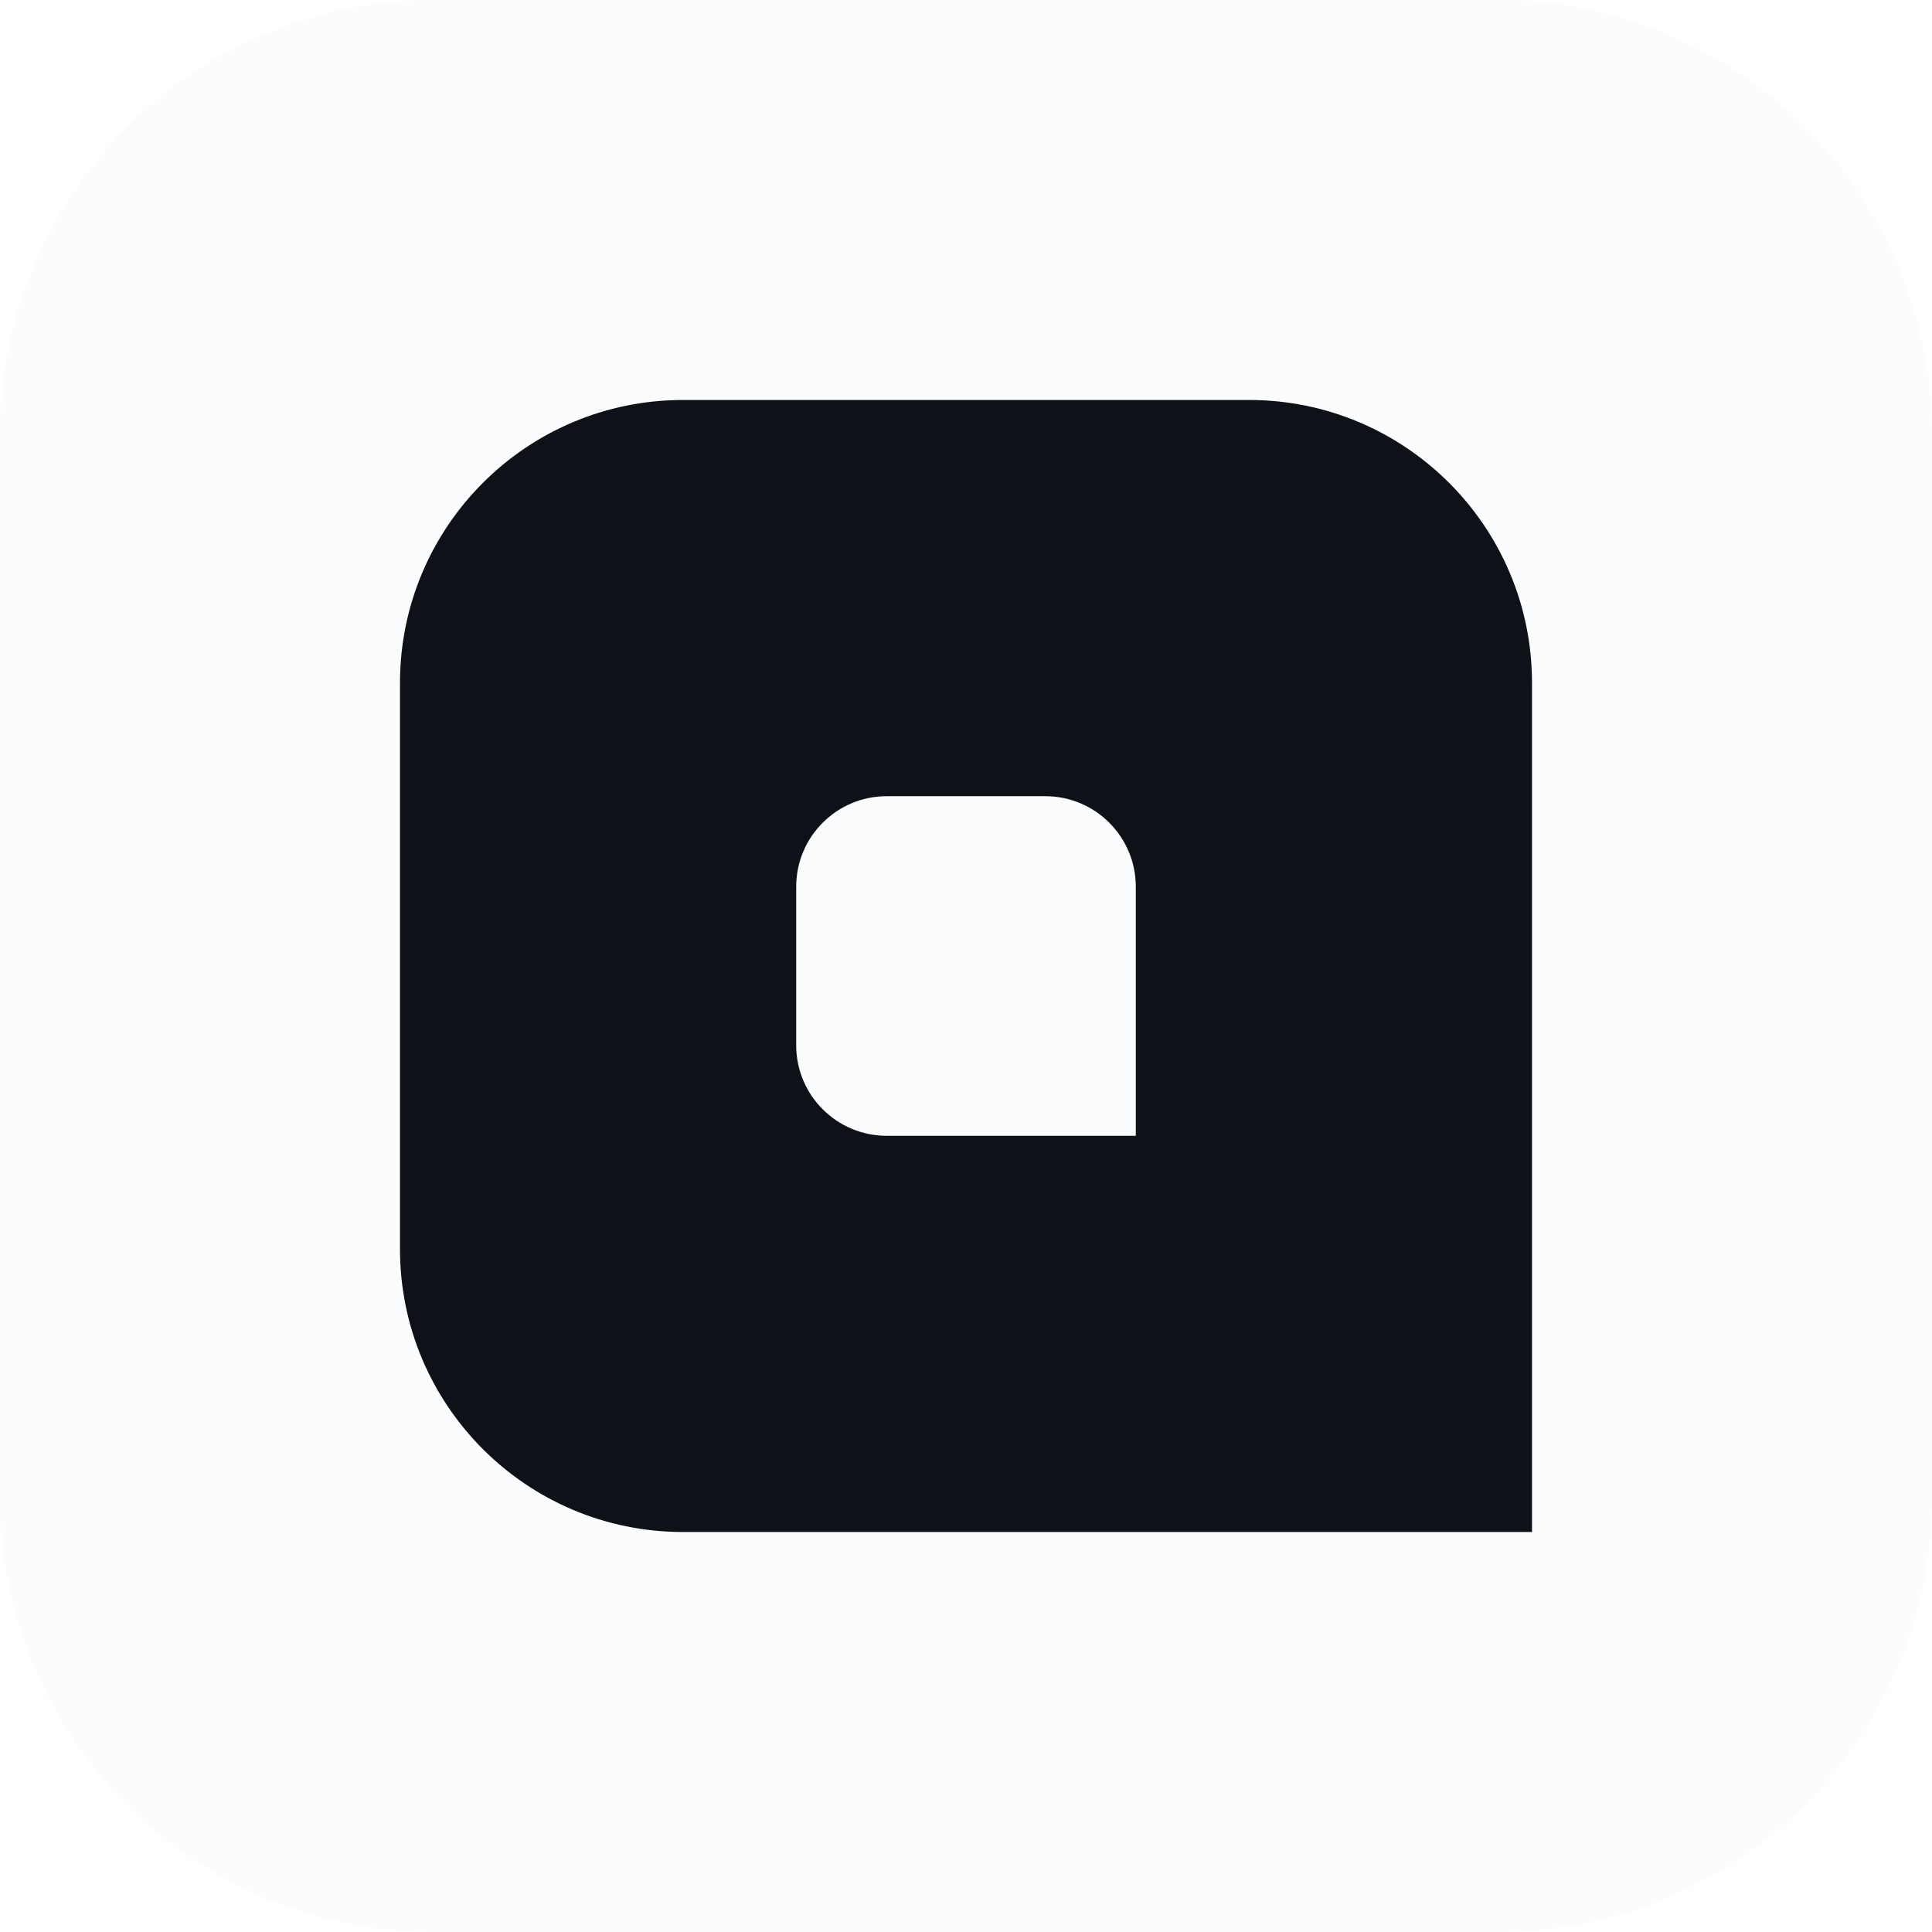
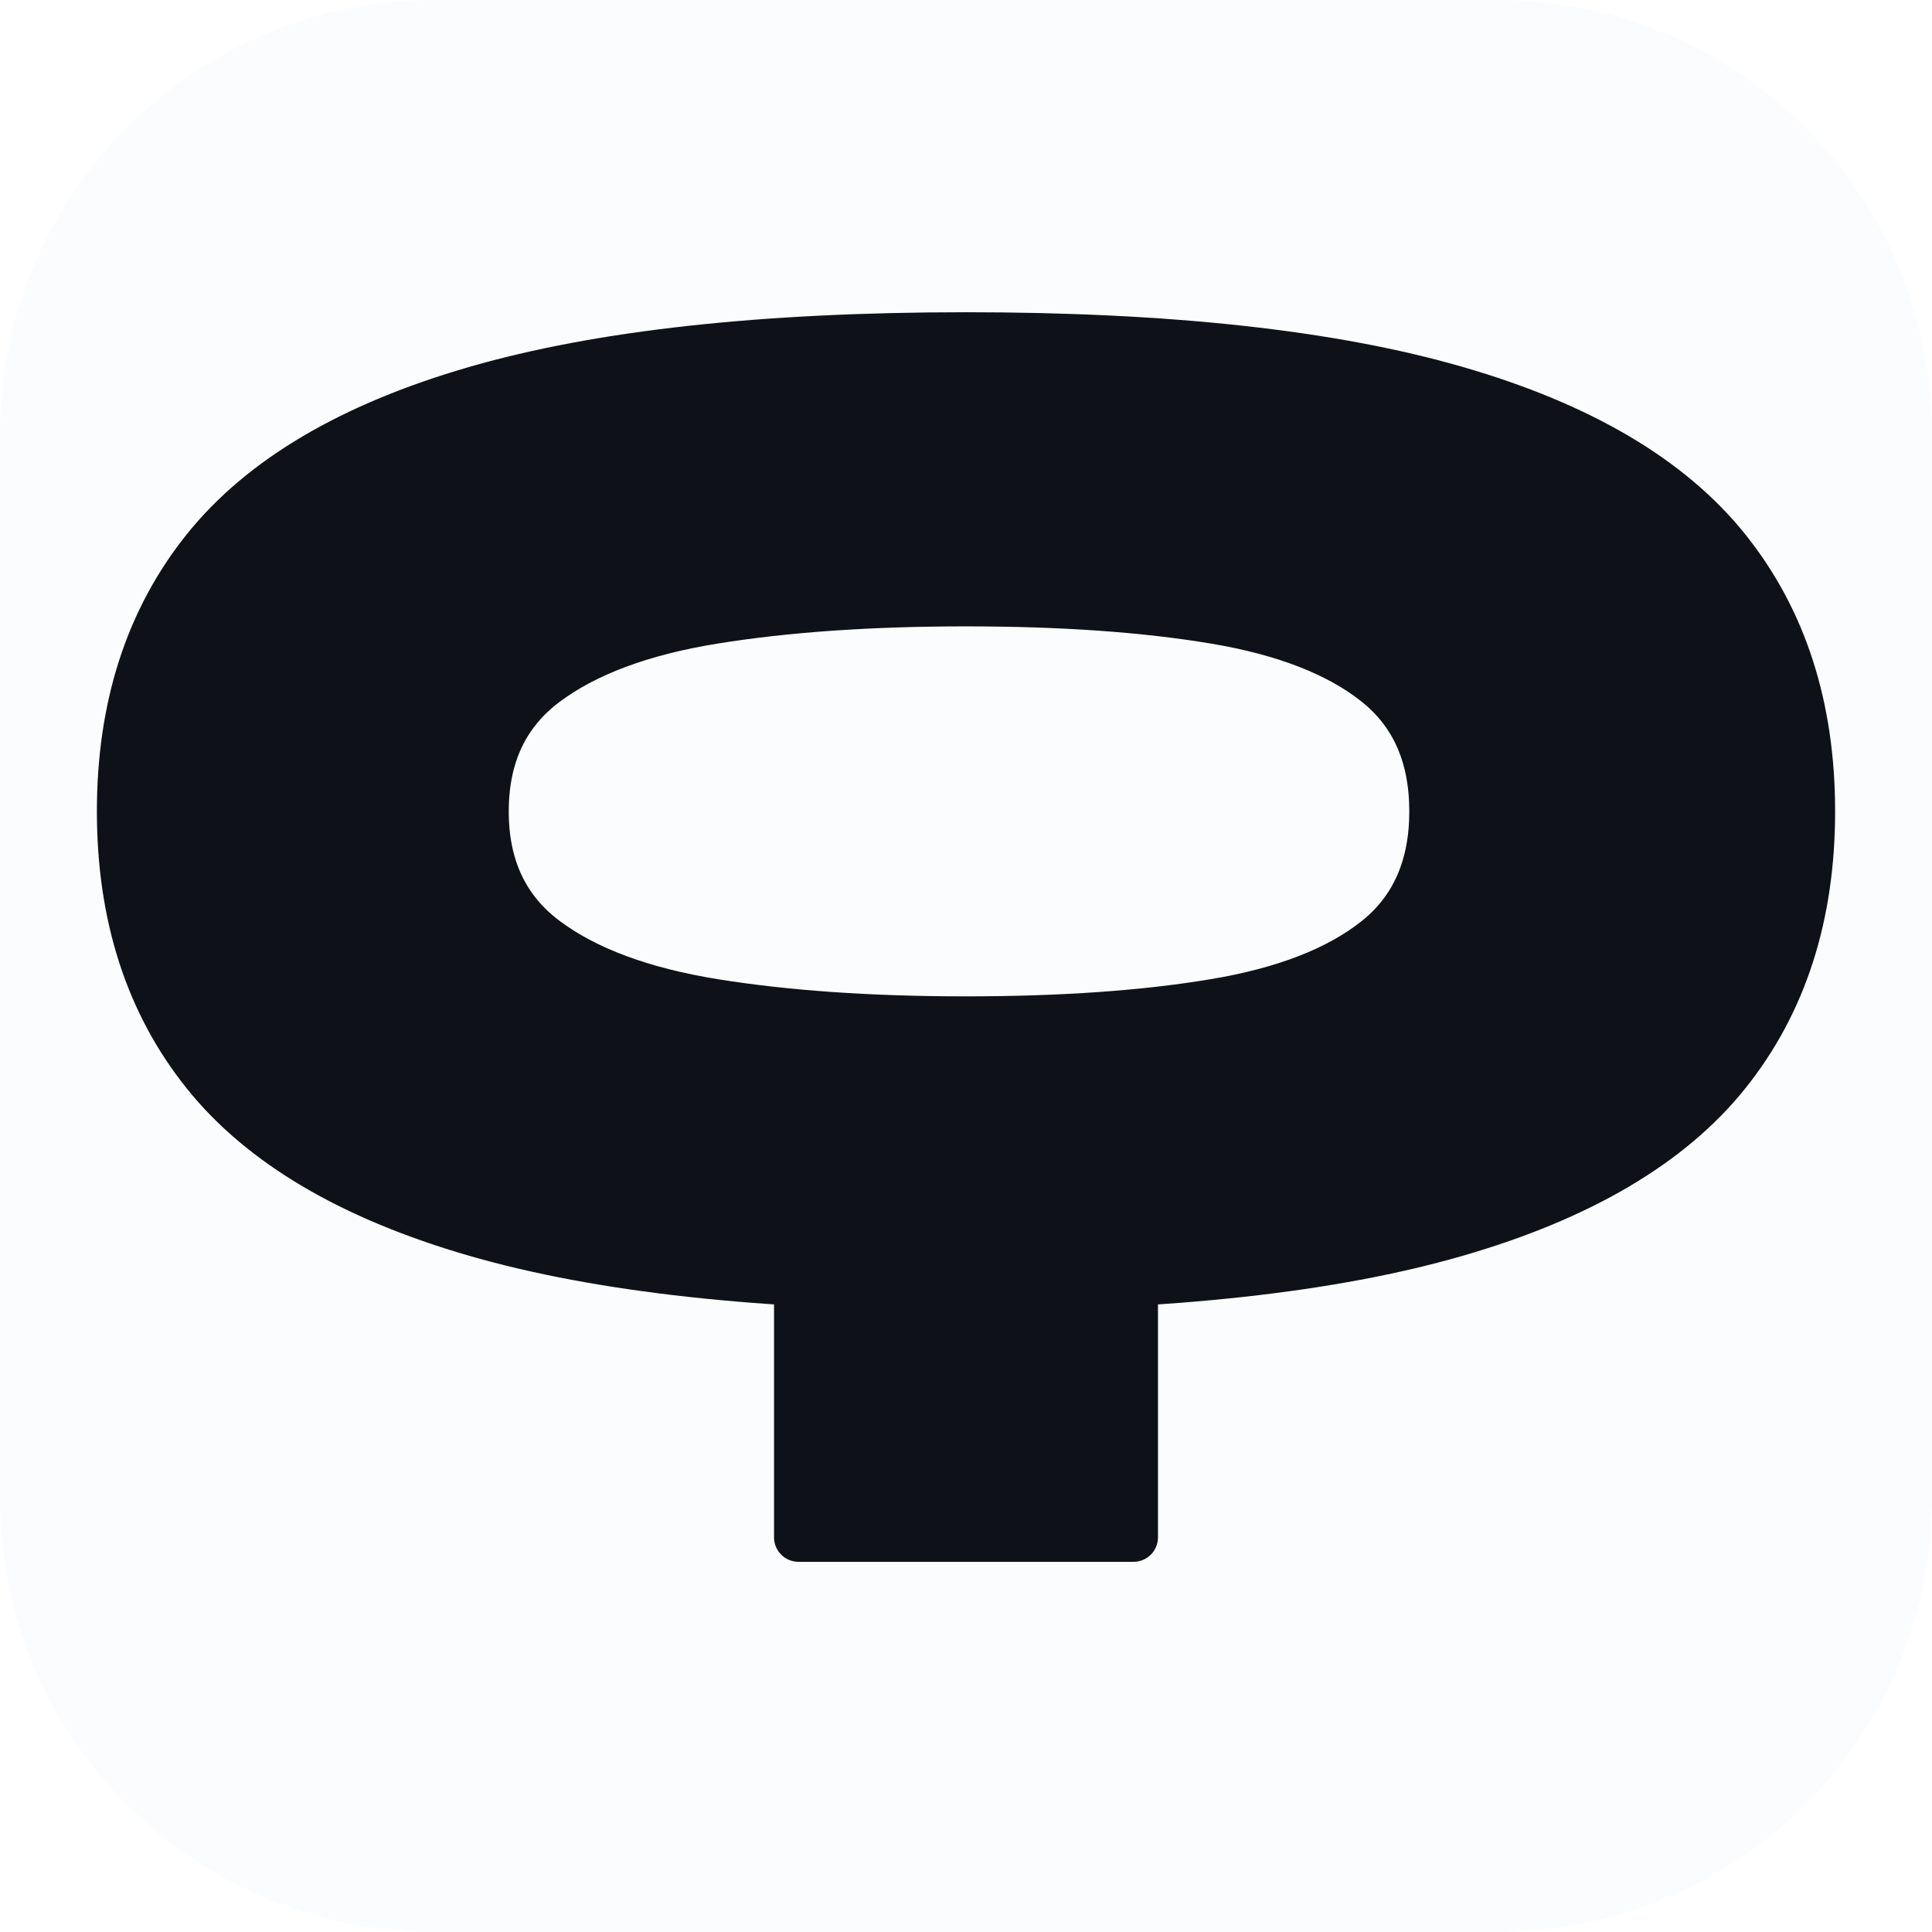
<svg xmlns="http://www.w3.org/2000/svg" viewBox="0 0 512 512" role="img" aria-label="Quadra">
  <rect width="512" height="512" rx="115" fill="#FBFCFD" />
-   <g transform="translate(106 106) scale(3)" fill="#0E1218">
-     <path fill-rule="evenodd" clip-rule="evenodd" d="M0 25A25 25 0 0 1 25 0h50a25 25 0 0 1 25 25v75H25A25 25 0 0 1 0 75V25Zm35 18a8 8 0 0 1 8-8h14a8 8 0 0 1 8 8v22H43a8 8 0 0 1-8-8V43Z" />
-   </g>
+   <path d="M211.60 407.42L211.60 317.51L300.40 317.51L300.40 407.42L211.60 407.42ZM256 340.82L256 340.82Q175.34 340.82 126.13 326.57Q76.92 312.33 54.54 284.40Q32.15 256.46 32.15 215.02L32.15 215.02Q32.15 173.58 54.54 145.65Q76.92 117.71 126.13 103.47Q175.34 89.22 256 89.22L256 89.22Q336.66 89.22 385.87 103.47Q435.08 117.71 457.46 145.65Q479.85 173.58 479.85 215.02L479.85 215.02Q479.85 256.46 457.46 284.40Q435.08 312.33 385.87 326.57Q336.66 340.82 256 340.82ZM256 270.52L256 270.52Q294.11 270.52 321.86 265.89Q349.61 261.27 364.78 249.25Q379.95 237.22 379.95 215.02L379.95 215.02Q379.95 192.82 364.78 180.80Q349.61 168.77 321.86 164.15Q294.11 159.52 256 159.52L256 159.52Q217.89 159.52 189.22 164.15Q160.54 168.77 144.45 180.80Q128.35 192.82 128.35 215.02L128.35 215.02Q128.35 237.22 144.45 249.25Q160.54 261.27 189.22 265.89Q217.89 270.52 256 270.52Z" fill="#0E1218" stroke="#0E1218" stroke-width="12.95" paint-order="stroke fill" stroke-linejoin="round" />
</svg>
